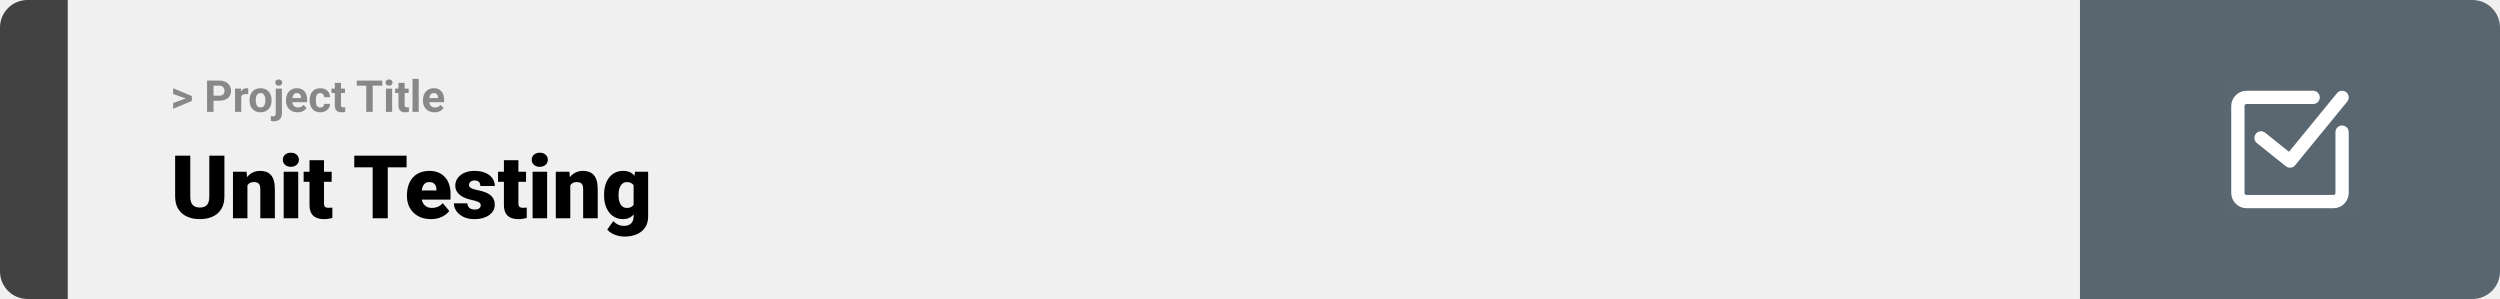
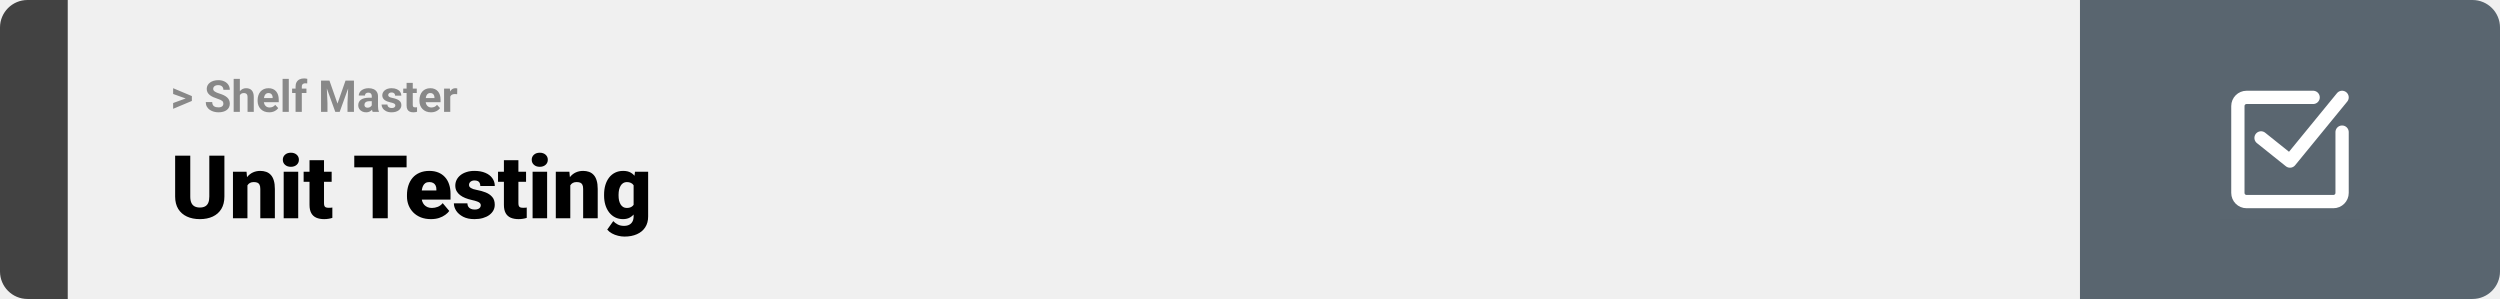
<svg xmlns="http://www.w3.org/2000/svg" width="1363" height="163" viewBox="0 0 1363 163" fill="none">
  <path d="M0 15C0 6.716 6.716 0 15 0H37V163H15C6.716 163 0 156.284 0 148V15Z" fill="#424242" />
  <rect width="1097" height="163" transform="translate(37)" fill="#F0F0F0" />
-   <path d="M101.906 53.922L94.394 51.238V48.086L104.602 52.375V54.637L101.906 53.922ZM94.394 56.172L101.918 53.43L104.602 52.785V55.035L94.394 59.324V56.172ZM119.543 54.918H115.195V52.176H119.543C120.215 52.176 120.762 52.066 121.184 51.848C121.605 51.621 121.914 51.309 122.109 50.91C122.305 50.512 122.402 50.062 122.402 49.562C122.402 49.055 122.305 48.582 122.109 48.145C121.914 47.707 121.605 47.355 121.184 47.09C120.762 46.824 120.215 46.691 119.543 46.691H116.414V61H112.898V43.938H119.543C120.879 43.938 122.023 44.18 122.977 44.664C123.938 45.141 124.672 45.801 125.18 46.645C125.688 47.488 125.941 48.453 125.941 49.539C125.941 50.641 125.688 51.594 125.18 52.398C124.672 53.203 123.938 53.824 122.977 54.262C122.023 54.699 120.879 54.918 119.543 54.918ZM131.531 51.086V61H128.156V48.32H131.332L131.531 51.086ZM135.352 48.238L135.293 51.367C135.129 51.344 134.93 51.324 134.695 51.309C134.469 51.285 134.262 51.273 134.074 51.273C133.598 51.273 133.184 51.336 132.832 51.461C132.488 51.578 132.199 51.754 131.965 51.988C131.738 52.223 131.566 52.508 131.449 52.844C131.34 53.18 131.277 53.562 131.262 53.992L130.582 53.781C130.582 52.961 130.664 52.207 130.828 51.52C130.992 50.824 131.23 50.219 131.543 49.703C131.863 49.188 132.254 48.789 132.715 48.508C133.176 48.227 133.703 48.086 134.297 48.086C134.484 48.086 134.676 48.102 134.871 48.133C135.066 48.156 135.227 48.191 135.352 48.238ZM136.055 54.789V54.543C136.055 53.613 136.188 52.758 136.453 51.977C136.719 51.188 137.105 50.504 137.613 49.926C138.121 49.348 138.746 48.898 139.488 48.578C140.23 48.25 141.082 48.086 142.043 48.086C143.004 48.086 143.859 48.25 144.609 48.578C145.359 48.898 145.988 49.348 146.496 49.926C147.012 50.504 147.402 51.188 147.668 51.977C147.934 52.758 148.066 53.613 148.066 54.543V54.789C148.066 55.711 147.934 56.566 147.668 57.355C147.402 58.137 147.012 58.82 146.496 59.406C145.988 59.984 145.363 60.434 144.621 60.754C143.879 61.074 143.027 61.234 142.066 61.234C141.105 61.234 140.25 61.074 139.5 60.754C138.758 60.434 138.129 59.984 137.613 59.406C137.105 58.82 136.719 58.137 136.453 57.355C136.188 56.566 136.055 55.711 136.055 54.789ZM139.43 54.543V54.789C139.43 55.32 139.477 55.816 139.57 56.277C139.664 56.738 139.812 57.145 140.016 57.496C140.227 57.84 140.5 58.109 140.836 58.305C141.172 58.5 141.582 58.598 142.066 58.598C142.535 58.598 142.938 58.5 143.273 58.305C143.609 58.109 143.879 57.84 144.082 57.496C144.285 57.145 144.434 56.738 144.527 56.277C144.629 55.816 144.68 55.32 144.68 54.789V54.543C144.68 54.027 144.629 53.543 144.527 53.09C144.434 52.629 144.281 52.223 144.07 51.871C143.867 51.512 143.598 51.23 143.262 51.027C142.926 50.824 142.52 50.723 142.043 50.723C141.566 50.723 141.16 50.824 140.824 51.027C140.496 51.23 140.227 51.512 140.016 51.871C139.812 52.223 139.664 52.629 139.57 53.09C139.477 53.543 139.43 54.027 139.43 54.543ZM150.328 48.32H153.715V61.762C153.715 62.699 153.543 63.492 153.199 64.141C152.855 64.789 152.359 65.281 151.711 65.617C151.062 65.953 150.277 66.121 149.355 66.121C149.066 66.121 148.785 66.106 148.512 66.074C148.23 66.043 147.941 65.992 147.645 65.922L147.656 63.332C147.844 63.363 148.027 63.387 148.207 63.402C148.379 63.426 148.555 63.438 148.734 63.438C149.086 63.438 149.379 63.379 149.613 63.262C149.848 63.145 150.023 62.961 150.141 62.711C150.266 62.469 150.328 62.152 150.328 61.762V48.32ZM150.059 45.016C150.059 44.523 150.23 44.117 150.574 43.797C150.926 43.477 151.387 43.316 151.957 43.316C152.535 43.316 152.996 43.477 153.34 43.797C153.684 44.117 153.855 44.523 153.855 45.016C153.855 45.508 153.684 45.914 153.34 46.234C152.996 46.555 152.535 46.715 151.957 46.715C151.387 46.715 150.926 46.555 150.574 46.234C150.23 45.914 150.059 45.508 150.059 45.016ZM162.234 61.234C161.25 61.234 160.367 61.078 159.586 60.766C158.805 60.445 158.141 60.004 157.594 59.441C157.055 58.879 156.641 58.227 156.352 57.484C156.062 56.734 155.918 55.938 155.918 55.094V54.625C155.918 53.664 156.055 52.785 156.328 51.988C156.602 51.191 156.992 50.5 157.5 49.914C158.016 49.328 158.641 48.879 159.375 48.566C160.109 48.246 160.938 48.086 161.859 48.086C162.758 48.086 163.555 48.234 164.25 48.531C164.945 48.828 165.527 49.25 165.996 49.797C166.473 50.344 166.832 51 167.074 51.766C167.316 52.523 167.438 53.367 167.438 54.297V55.703H157.359V53.453H164.121V53.195C164.121 52.727 164.035 52.309 163.863 51.941C163.699 51.566 163.449 51.27 163.113 51.051C162.777 50.832 162.348 50.723 161.824 50.723C161.379 50.723 160.996 50.82 160.676 51.016C160.355 51.211 160.094 51.484 159.891 51.836C159.695 52.188 159.547 52.602 159.445 53.078C159.352 53.547 159.305 54.062 159.305 54.625V55.094C159.305 55.602 159.375 56.07 159.516 56.5C159.664 56.93 159.871 57.301 160.137 57.613C160.41 57.926 160.738 58.168 161.121 58.34C161.512 58.512 161.953 58.598 162.445 58.598C163.055 58.598 163.621 58.48 164.145 58.246C164.676 58.004 165.133 57.641 165.516 57.156L167.156 58.938C166.891 59.32 166.527 59.688 166.066 60.039C165.613 60.391 165.066 60.68 164.426 60.906C163.785 61.125 163.055 61.234 162.234 61.234ZM174.598 58.598C175.012 58.598 175.379 58.52 175.699 58.363C176.02 58.199 176.27 57.973 176.449 57.684C176.637 57.387 176.734 57.039 176.742 56.641H179.918C179.91 57.531 179.672 58.324 179.203 59.02C178.734 59.707 178.105 60.25 177.316 60.648C176.527 61.039 175.645 61.234 174.668 61.234C173.684 61.234 172.824 61.07 172.09 60.742C171.363 60.414 170.758 59.961 170.273 59.383C169.789 58.797 169.426 58.117 169.184 57.344C168.941 56.562 168.82 55.727 168.82 54.836V54.496C168.82 53.598 168.941 52.762 169.184 51.988C169.426 51.207 169.789 50.527 170.273 49.949C170.758 49.363 171.363 48.906 172.09 48.578C172.816 48.25 173.668 48.086 174.645 48.086C175.684 48.086 176.594 48.285 177.375 48.684C178.164 49.082 178.781 49.652 179.227 50.395C179.68 51.129 179.91 52 179.918 53.008H176.742C176.734 52.586 176.645 52.203 176.473 51.859C176.309 51.516 176.066 51.242 175.746 51.039C175.434 50.828 175.047 50.723 174.586 50.723C174.094 50.723 173.691 50.828 173.379 51.039C173.066 51.242 172.824 51.523 172.652 51.883C172.48 52.234 172.359 52.637 172.289 53.09C172.227 53.535 172.195 54.004 172.195 54.496V54.836C172.195 55.328 172.227 55.801 172.289 56.254C172.352 56.707 172.469 57.109 172.641 57.461C172.82 57.812 173.066 58.09 173.379 58.293C173.691 58.496 174.098 58.598 174.598 58.598ZM188.086 48.32V50.711H180.703V48.32H188.086ZM182.531 45.191H185.906V57.18C185.906 57.547 185.953 57.828 186.047 58.023C186.148 58.219 186.297 58.355 186.492 58.434C186.688 58.504 186.934 58.539 187.23 58.539C187.441 58.539 187.629 58.531 187.793 58.516C187.965 58.492 188.109 58.469 188.227 58.445L188.238 60.93C187.949 61.023 187.637 61.098 187.301 61.152C186.965 61.207 186.594 61.234 186.188 61.234C185.445 61.234 184.797 61.113 184.242 60.871C183.695 60.621 183.273 60.223 182.977 59.676C182.68 59.129 182.531 58.41 182.531 57.52V45.191ZM203.191 43.938V61H199.688V43.938H203.191ZM208.441 43.938V46.691H194.52V43.938H208.441ZM213.797 48.32V61H210.41V48.32H213.797ZM210.199 45.016C210.199 44.523 210.371 44.117 210.715 43.797C211.059 43.477 211.52 43.316 212.098 43.316C212.668 43.316 213.125 43.477 213.469 43.797C213.82 44.117 213.996 44.523 213.996 45.016C213.996 45.508 213.82 45.914 213.469 46.234C213.125 46.555 212.668 46.715 212.098 46.715C211.52 46.715 211.059 46.555 210.715 46.234C210.371 45.914 210.199 45.508 210.199 45.016ZM222.797 48.32V50.711H215.414V48.32H222.797ZM217.242 45.191H220.617V57.18C220.617 57.547 220.664 57.828 220.758 58.023C220.859 58.219 221.008 58.355 221.203 58.434C221.398 58.504 221.645 58.539 221.941 58.539C222.152 58.539 222.34 58.531 222.504 58.516C222.676 58.492 222.82 58.469 222.938 58.445L222.949 60.93C222.66 61.023 222.348 61.098 222.012 61.152C221.676 61.207 221.305 61.234 220.898 61.234C220.156 61.234 219.508 61.113 218.953 60.871C218.406 60.621 217.984 60.223 217.688 59.676C217.391 59.129 217.242 58.41 217.242 57.52V45.191ZM228.281 43V61H224.895V43H228.281ZM236.906 61.234C235.922 61.234 235.039 61.078 234.258 60.766C233.477 60.445 232.812 60.004 232.266 59.441C231.727 58.879 231.312 58.227 231.023 57.484C230.734 56.734 230.59 55.938 230.59 55.094V54.625C230.59 53.664 230.727 52.785 231 51.988C231.273 51.191 231.664 50.5 232.172 49.914C232.688 49.328 233.312 48.879 234.047 48.566C234.781 48.246 235.609 48.086 236.531 48.086C237.43 48.086 238.227 48.234 238.922 48.531C239.617 48.828 240.199 49.25 240.668 49.797C241.145 50.344 241.504 51 241.746 51.766C241.988 52.523 242.109 53.367 242.109 54.297V55.703H232.031V53.453H238.793V53.195C238.793 52.727 238.707 52.309 238.535 51.941C238.371 51.566 238.121 51.27 237.785 51.051C237.449 50.832 237.02 50.723 236.496 50.723C236.051 50.723 235.668 50.82 235.348 51.016C235.027 51.211 234.766 51.484 234.562 51.836C234.367 52.188 234.219 52.602 234.117 53.078C234.023 53.547 233.977 54.062 233.977 54.625V55.094C233.977 55.602 234.047 56.07 234.188 56.5C234.336 56.93 234.543 57.301 234.809 57.613C235.082 57.926 235.41 58.168 235.793 58.34C236.184 58.512 236.625 58.598 237.117 58.598C237.727 58.598 238.293 58.48 238.816 58.246C239.348 58.004 239.805 57.641 240.188 57.156L241.828 58.938C241.562 59.32 241.199 59.688 240.738 60.039C240.285 60.391 239.738 60.68 239.098 60.906C238.457 61.125 237.727 61.234 236.906 61.234Z" fill="#888888" />
+   <path d="M101.906 53.922L94.394 51.238V48.086L104.602 52.375V54.637L101.906 53.922ZM94.394 56.172L101.918 53.43L104.602 52.785V55.035L94.394 59.324V56.172ZM121.781 56.535C121.781 56.23 121.734 55.957 121.641 55.715C121.555 55.465 121.391 55.238 121.148 55.035C120.906 54.824 120.566 54.617 120.129 54.414C119.691 54.211 119.125 54 118.43 53.781C117.656 53.531 116.922 53.25 116.227 52.938C115.539 52.625 114.93 52.262 114.398 51.848C113.875 51.426 113.461 50.938 113.156 50.383C112.859 49.828 112.711 49.184 112.711 48.449C112.711 47.738 112.867 47.094 113.18 46.516C113.492 45.93 113.93 45.43 114.492 45.016C115.055 44.594 115.719 44.27 116.484 44.043C117.258 43.816 118.105 43.703 119.027 43.703C120.285 43.703 121.383 43.93 122.32 44.383C123.258 44.836 123.984 45.457 124.5 46.246C125.023 47.035 125.285 47.938 125.285 48.953H121.793C121.793 48.453 121.688 48.016 121.477 47.641C121.273 47.258 120.961 46.957 120.539 46.738C120.125 46.52 119.602 46.41 118.969 46.41C118.359 46.41 117.852 46.504 117.445 46.691C117.039 46.871 116.734 47.117 116.531 47.43C116.328 47.734 116.227 48.078 116.227 48.461C116.227 48.75 116.297 49.012 116.438 49.246C116.586 49.48 116.805 49.699 117.094 49.902C117.383 50.105 117.738 50.297 118.16 50.477C118.582 50.656 119.07 50.832 119.625 51.004C120.555 51.285 121.371 51.602 122.074 51.953C122.785 52.305 123.379 52.699 123.855 53.137C124.332 53.574 124.691 54.07 124.934 54.625C125.176 55.18 125.297 55.809 125.297 56.512C125.297 57.254 125.152 57.918 124.863 58.504C124.574 59.09 124.156 59.586 123.609 59.992C123.062 60.398 122.41 60.707 121.652 60.918C120.895 61.129 120.047 61.234 119.109 61.234C118.266 61.234 117.434 61.125 116.613 60.906C115.793 60.68 115.047 60.34 114.375 59.887C113.711 59.434 113.18 58.855 112.781 58.152C112.383 57.449 112.184 56.617 112.184 55.656H115.711C115.711 56.188 115.793 56.637 115.957 57.004C116.121 57.371 116.352 57.668 116.648 57.895C116.953 58.121 117.312 58.285 117.727 58.387C118.148 58.488 118.609 58.539 119.109 58.539C119.719 58.539 120.219 58.453 120.609 58.281C121.008 58.109 121.301 57.871 121.488 57.566C121.684 57.262 121.781 56.918 121.781 56.535ZM130.77 43V61H127.395V43H130.77ZM130.289 54.215H129.363C129.371 53.332 129.488 52.52 129.715 51.777C129.941 51.027 130.266 50.379 130.688 49.832C131.109 49.277 131.613 48.848 132.199 48.543C132.793 48.238 133.449 48.086 134.168 48.086C134.793 48.086 135.359 48.176 135.867 48.355C136.383 48.527 136.824 48.809 137.191 49.199C137.566 49.582 137.855 50.086 138.059 50.711C138.262 51.336 138.363 52.094 138.363 52.984V61H134.965V52.961C134.965 52.398 134.883 51.957 134.719 51.637C134.562 51.309 134.332 51.078 134.027 50.945C133.73 50.805 133.363 50.734 132.926 50.734C132.441 50.734 132.027 50.824 131.684 51.004C131.348 51.184 131.078 51.434 130.875 51.754C130.672 52.066 130.523 52.434 130.43 52.855C130.336 53.277 130.289 53.73 130.289 54.215ZM146.766 61.234C145.781 61.234 144.898 61.078 144.117 60.766C143.336 60.445 142.672 60.004 142.125 59.441C141.586 58.879 141.172 58.227 140.883 57.484C140.594 56.734 140.449 55.938 140.449 55.094V54.625C140.449 53.664 140.586 52.785 140.859 51.988C141.133 51.191 141.523 50.5 142.031 49.914C142.547 49.328 143.172 48.879 143.906 48.566C144.641 48.246 145.469 48.086 146.391 48.086C147.289 48.086 148.086 48.234 148.781 48.531C149.477 48.828 150.059 49.25 150.527 49.797C151.004 50.344 151.363 51 151.605 51.766C151.848 52.523 151.969 53.367 151.969 54.297V55.703H141.891V53.453H148.652V53.195C148.652 52.727 148.566 52.309 148.395 51.941C148.23 51.566 147.98 51.27 147.645 51.051C147.309 50.832 146.879 50.723 146.355 50.723C145.91 50.723 145.527 50.82 145.207 51.016C144.887 51.211 144.625 51.484 144.422 51.836C144.227 52.188 144.078 52.602 143.977 53.078C143.883 53.547 143.836 54.062 143.836 54.625V55.094C143.836 55.602 143.906 56.07 144.047 56.5C144.195 56.93 144.402 57.301 144.668 57.613C144.941 57.926 145.27 58.168 145.652 58.34C146.043 58.512 146.484 58.598 146.977 58.598C147.586 58.598 148.152 58.48 148.676 58.246C149.207 58.004 149.664 57.641 150.047 57.156L151.688 58.938C151.422 59.32 151.059 59.688 150.598 60.039C150.145 60.391 149.598 60.68 148.957 60.906C148.316 61.125 147.586 61.234 146.766 61.234ZM157.453 43V61H154.066V43H157.453ZM164.543 61H161.145V47.195C161.145 46.234 161.332 45.426 161.707 44.77C162.09 44.105 162.625 43.605 163.312 43.27C164.008 42.926 164.832 42.754 165.785 42.754C166.098 42.754 166.398 42.777 166.688 42.824C166.977 42.863 167.258 42.914 167.531 42.977L167.496 45.52C167.348 45.48 167.191 45.453 167.027 45.438C166.863 45.422 166.672 45.414 166.453 45.414C166.047 45.414 165.699 45.484 165.41 45.625C165.129 45.758 164.914 45.957 164.766 46.223C164.617 46.488 164.543 46.812 164.543 47.195V61ZM167.074 48.32V50.711H159.258V48.32H167.074ZM176.637 43.938H179.613L183.996 56.465L188.379 43.938H191.355L185.191 61H182.801L176.637 43.938ZM175.031 43.938H177.996L178.535 56.148V61H175.031V43.938ZM189.996 43.938H192.973V61H189.457V56.148L189.996 43.938ZM202.688 58.141V52.492C202.688 52.086 202.621 51.738 202.488 51.449C202.355 51.152 202.148 50.922 201.867 50.758C201.594 50.594 201.238 50.512 200.801 50.512C200.426 50.512 200.102 50.578 199.828 50.711C199.555 50.836 199.344 51.02 199.195 51.262C199.047 51.496 198.973 51.773 198.973 52.094H195.598C195.598 51.555 195.723 51.043 195.973 50.559C196.223 50.074 196.586 49.648 197.062 49.281C197.539 48.906 198.105 48.613 198.762 48.402C199.426 48.191 200.168 48.086 200.988 48.086C201.973 48.086 202.848 48.25 203.613 48.578C204.379 48.906 204.98 49.398 205.418 50.055C205.863 50.711 206.086 51.531 206.086 52.516V57.941C206.086 58.637 206.129 59.207 206.215 59.652C206.301 60.09 206.426 60.473 206.59 60.801V61H203.18C203.016 60.656 202.891 60.227 202.805 59.711C202.727 59.188 202.688 58.664 202.688 58.141ZM203.133 53.277L203.156 55.188H201.27C200.824 55.188 200.438 55.238 200.109 55.34C199.781 55.441 199.512 55.586 199.301 55.773C199.09 55.953 198.934 56.164 198.832 56.406C198.738 56.648 198.691 56.914 198.691 57.203C198.691 57.492 198.758 57.754 198.891 57.988C199.023 58.215 199.215 58.395 199.465 58.527C199.715 58.652 200.008 58.715 200.344 58.715C200.852 58.715 201.293 58.613 201.668 58.41C202.043 58.207 202.332 57.957 202.535 57.66C202.746 57.363 202.855 57.082 202.863 56.816L203.754 58.246C203.629 58.566 203.457 58.898 203.238 59.242C203.027 59.586 202.758 59.91 202.43 60.215C202.102 60.512 201.707 60.758 201.246 60.953C200.785 61.141 200.238 61.234 199.605 61.234C198.801 61.234 198.07 61.074 197.414 60.754C196.766 60.426 196.25 59.977 195.867 59.406C195.492 58.828 195.305 58.172 195.305 57.438C195.305 56.773 195.43 56.184 195.68 55.668C195.93 55.152 196.297 54.719 196.781 54.367C197.273 54.008 197.887 53.738 198.621 53.559C199.355 53.371 200.207 53.277 201.176 53.277H203.133ZM215.543 57.496C215.543 57.254 215.473 57.035 215.332 56.84C215.191 56.645 214.93 56.465 214.547 56.301C214.172 56.129 213.629 55.973 212.918 55.832C212.277 55.691 211.68 55.516 211.125 55.305C210.578 55.086 210.102 54.824 209.695 54.52C209.297 54.215 208.984 53.855 208.758 53.441C208.531 53.02 208.418 52.539 208.418 52C208.418 51.469 208.531 50.969 208.758 50.5C208.992 50.031 209.324 49.617 209.754 49.258C210.191 48.891 210.723 48.605 211.348 48.402C211.98 48.191 212.691 48.086 213.48 48.086C214.582 48.086 215.527 48.262 216.316 48.613C217.113 48.965 217.723 49.449 218.145 50.066C218.574 50.676 218.789 51.371 218.789 52.152H215.414C215.414 51.824 215.344 51.531 215.203 51.273C215.07 51.008 214.859 50.801 214.57 50.652C214.289 50.496 213.922 50.418 213.469 50.418C213.094 50.418 212.77 50.484 212.496 50.617C212.223 50.742 212.012 50.914 211.863 51.133C211.723 51.344 211.652 51.578 211.652 51.836C211.652 52.031 211.691 52.207 211.77 52.363C211.855 52.512 211.992 52.648 212.18 52.773C212.367 52.898 212.609 53.016 212.906 53.125C213.211 53.227 213.586 53.32 214.031 53.406C214.945 53.594 215.762 53.84 216.48 54.145C217.199 54.441 217.77 54.848 218.191 55.363C218.613 55.871 218.824 56.539 218.824 57.367C218.824 57.93 218.699 58.445 218.449 58.914C218.199 59.383 217.84 59.793 217.371 60.145C216.902 60.488 216.34 60.758 215.684 60.953C215.035 61.141 214.305 61.234 213.492 61.234C212.312 61.234 211.312 61.023 210.492 60.602C209.68 60.18 209.062 59.645 208.641 58.996C208.227 58.34 208.02 57.668 208.02 56.98H211.219C211.234 57.441 211.352 57.812 211.57 58.094C211.797 58.375 212.082 58.578 212.426 58.703C212.777 58.828 213.156 58.891 213.562 58.891C214 58.891 214.363 58.832 214.652 58.715C214.941 58.59 215.16 58.426 215.309 58.223C215.465 58.012 215.543 57.77 215.543 57.496ZM227.227 48.32V50.711H219.844V48.32H227.227ZM221.672 45.191H225.047V57.18C225.047 57.547 225.094 57.828 225.188 58.023C225.289 58.219 225.438 58.355 225.633 58.434C225.828 58.504 226.074 58.539 226.371 58.539C226.582 58.539 226.77 58.531 226.934 58.516C227.105 58.492 227.25 58.469 227.367 58.445L227.379 60.93C227.09 61.023 226.777 61.098 226.441 61.152C226.105 61.207 225.734 61.234 225.328 61.234C224.586 61.234 223.938 61.113 223.383 60.871C222.836 60.621 222.414 60.223 222.117 59.676C221.82 59.129 221.672 58.41 221.672 57.52V45.191ZM234.984 61.234C234 61.234 233.117 61.078 232.336 60.766C231.555 60.445 230.891 60.004 230.344 59.441C229.805 58.879 229.391 58.227 229.102 57.484C228.812 56.734 228.668 55.938 228.668 55.094V54.625C228.668 53.664 228.805 52.785 229.078 51.988C229.352 51.191 229.742 50.5 230.25 49.914C230.766 49.328 231.391 48.879 232.125 48.566C232.859 48.246 233.688 48.086 234.609 48.086C235.508 48.086 236.305 48.234 237 48.531C237.695 48.828 238.277 49.25 238.746 49.797C239.223 50.344 239.582 51 239.824 51.766C240.066 52.523 240.188 53.367 240.188 54.297V55.703H230.109V53.453H236.871V53.195C236.871 52.727 236.785 52.309 236.613 51.941C236.449 51.566 236.199 51.27 235.863 51.051C235.527 50.832 235.098 50.723 234.574 50.723C234.129 50.723 233.746 50.82 233.426 51.016C233.105 51.211 232.844 51.484 232.641 51.836C232.445 52.188 232.297 52.602 232.195 53.078C232.102 53.547 232.055 54.062 232.055 54.625V55.094C232.055 55.602 232.125 56.07 232.266 56.5C232.414 56.93 232.621 57.301 232.887 57.613C233.16 57.926 233.488 58.168 233.871 58.34C234.262 58.512 234.703 58.598 235.195 58.598C235.805 58.598 236.371 58.48 236.895 58.246C237.426 58.004 237.883 57.641 238.266 57.156L239.906 58.938C239.641 59.32 239.277 59.688 238.816 60.039C238.363 60.391 237.816 60.68 237.176 60.906C236.535 61.125 235.805 61.234 234.984 61.234ZM245.484 51.086V61H242.109V48.32H245.285L245.484 51.086ZM249.305 48.238L249.246 51.367C249.082 51.344 248.883 51.324 248.648 51.309C248.422 51.285 248.215 51.273 248.027 51.273C247.551 51.273 247.137 51.336 246.785 51.461C246.441 51.578 246.152 51.754 245.918 51.988C245.691 52.223 245.52 52.508 245.402 52.844C245.293 53.18 245.23 53.562 245.215 53.992L244.535 53.781C244.535 52.961 244.617 52.207 244.781 51.52C244.945 50.824 245.184 50.219 245.496 49.703C245.816 49.188 246.207 48.789 246.668 48.508C247.129 48.227 247.656 48.086 248.25 48.086C248.438 48.086 248.629 48.102 248.824 48.133C249.02 48.156 249.18 48.191 249.305 48.238Z" fill="#888888" />
  <path d="M114.117 84.875H122.344V107.164C122.344 109.82 121.789 112.07 120.68 113.914C119.57 115.742 118.016 117.125 116.016 118.062C114.016 119 111.664 119.469 108.961 119.469C106.289 119.469 103.938 119 101.906 118.062C99.891 117.125 98.312 115.742 97.172 113.914C96.047 112.07 95.484 109.82 95.484 107.164V84.875H103.734V107.164C103.734 108.57 103.938 109.719 104.344 110.609C104.75 111.484 105.344 112.125 106.125 112.531C106.906 112.938 107.852 113.141 108.961 113.141C110.086 113.141 111.031 112.938 111.797 112.531C112.562 112.125 113.141 111.484 113.531 110.609C113.922 109.719 114.117 108.57 114.117 107.164V84.875ZM134.906 99.055V119H127.008V93.641H134.414L134.906 99.055ZM133.969 105.453L132.117 105.5C132.117 103.562 132.352 101.836 132.82 100.32C133.289 98.789 133.953 97.492 134.812 96.43C135.672 95.367 136.695 94.562 137.883 94.016C139.086 93.453 140.422 93.172 141.891 93.172C143.062 93.172 144.133 93.344 145.102 93.688C146.086 94.031 146.93 94.586 147.633 95.352C148.352 96.117 148.898 97.133 149.273 98.398C149.664 99.648 149.859 101.195 149.859 103.039V119H141.914V103.016C141.914 102 141.773 101.227 141.492 100.695C141.211 100.148 140.805 99.773 140.273 99.57C139.742 99.367 139.094 99.266 138.328 99.266C137.516 99.266 136.828 99.422 136.266 99.734C135.703 100.047 135.25 100.484 134.906 101.047C134.578 101.594 134.336 102.242 134.18 102.992C134.039 103.742 133.969 104.562 133.969 105.453ZM162.586 93.641V119H154.664V93.641H162.586ZM154.195 87.102C154.195 85.977 154.602 85.055 155.414 84.336C156.227 83.617 157.281 83.258 158.578 83.258C159.875 83.258 160.93 83.617 161.742 84.336C162.555 85.055 162.961 85.977 162.961 87.102C162.961 88.227 162.555 89.148 161.742 89.867C160.93 90.586 159.875 90.945 158.578 90.945C157.281 90.945 156.227 90.586 155.414 89.867C154.602 89.148 154.195 88.227 154.195 87.102ZM180.82 93.641V99.125H165.539V93.641H180.82ZM168.75 87.336H176.648V110.727C176.648 111.398 176.727 111.922 176.883 112.297C177.039 112.656 177.305 112.914 177.68 113.07C178.07 113.211 178.586 113.281 179.227 113.281C179.68 113.281 180.055 113.273 180.352 113.258C180.648 113.227 180.93 113.188 181.195 113.141V118.789C180.523 119.008 179.82 119.172 179.086 119.281C178.352 119.406 177.57 119.469 176.742 119.469C175.055 119.469 173.609 119.203 172.406 118.672C171.219 118.141 170.312 117.305 169.688 116.164C169.062 115.023 168.75 113.539 168.75 111.711V87.336ZM211.406 84.875V119H203.18V84.875H211.406ZM221.672 84.875V91.227H193.148V84.875H221.672ZM234.961 119.469C232.898 119.469 231.055 119.148 229.43 118.508C227.805 117.852 226.43 116.953 225.305 115.812C224.195 114.672 223.344 113.359 222.75 111.875C222.172 110.391 221.883 108.82 221.883 107.164V106.273C221.883 104.414 222.141 102.695 222.656 101.117C223.172 99.523 223.938 98.133 224.953 96.945C225.969 95.758 227.242 94.836 228.773 94.18C230.305 93.508 232.086 93.172 234.117 93.172C235.914 93.172 237.523 93.461 238.945 94.039C240.367 94.617 241.57 95.445 242.555 96.523C243.555 97.602 244.312 98.906 244.828 100.438C245.359 101.969 245.625 103.688 245.625 105.594V108.805H224.906V103.859H237.914V103.25C237.93 102.406 237.781 101.688 237.469 101.094C237.172 100.5 236.734 100.047 236.156 99.734C235.578 99.422 234.875 99.266 234.047 99.266C233.188 99.266 232.477 99.453 231.914 99.828C231.367 100.203 230.938 100.719 230.625 101.375C230.328 102.016 230.117 102.758 229.992 103.602C229.867 104.445 229.805 105.336 229.805 106.273V107.164C229.805 108.102 229.93 108.953 230.18 109.719C230.445 110.484 230.82 111.141 231.305 111.688C231.805 112.219 232.398 112.633 233.086 112.93C233.789 113.227 234.586 113.375 235.477 113.375C236.555 113.375 237.617 113.172 238.664 112.766C239.711 112.359 240.609 111.688 241.359 110.75L244.945 115.016C244.43 115.75 243.695 116.461 242.742 117.148C241.805 117.836 240.68 118.398 239.367 118.836C238.055 119.258 236.586 119.469 234.961 119.469ZM262.125 111.875C262.125 111.438 261.977 111.062 261.68 110.75C261.398 110.422 260.898 110.125 260.18 109.859C259.461 109.578 258.453 109.297 257.156 109.016C255.922 108.75 254.758 108.398 253.664 107.961C252.586 107.523 251.641 106.992 250.828 106.367C250.016 105.742 249.375 105 248.906 104.141C248.453 103.281 248.227 102.297 248.227 101.188C248.227 100.109 248.453 99.094 248.906 98.141C249.375 97.172 250.055 96.32 250.945 95.586C251.852 94.836 252.953 94.25 254.25 93.828C255.547 93.391 257.023 93.172 258.68 93.172C260.961 93.172 262.93 93.523 264.586 94.227C266.242 94.914 267.516 95.883 268.406 97.133C269.312 98.367 269.766 99.797 269.766 101.422H261.867C261.867 100.781 261.758 100.234 261.539 99.781C261.336 99.328 261 98.984 260.531 98.75C260.062 98.5 259.438 98.375 258.656 98.375C258.109 98.375 257.609 98.477 257.156 98.68C256.719 98.883 256.367 99.164 256.102 99.523C255.836 99.883 255.703 100.305 255.703 100.789C255.703 101.133 255.781 101.445 255.938 101.727C256.109 101.992 256.367 102.242 256.711 102.477C257.055 102.695 257.492 102.898 258.023 103.086C258.555 103.258 259.195 103.414 259.945 103.555C261.648 103.867 263.242 104.312 264.727 104.891C266.211 105.469 267.414 106.289 268.336 107.352C269.273 108.414 269.742 109.844 269.742 111.641C269.742 112.766 269.484 113.805 268.969 114.758C268.453 115.695 267.711 116.523 266.742 117.242C265.773 117.945 264.609 118.492 263.25 118.883C261.891 119.273 260.359 119.469 258.656 119.469C256.234 119.469 254.188 119.039 252.516 118.18C250.844 117.305 249.578 116.211 248.719 114.898C247.875 113.57 247.453 112.227 247.453 110.867H254.812C254.844 111.648 255.031 112.289 255.375 112.789C255.734 113.289 256.211 113.656 256.805 113.891C257.398 114.125 258.086 114.242 258.867 114.242C259.586 114.242 260.18 114.141 260.648 113.938C261.133 113.734 261.5 113.461 261.75 113.117C262 112.758 262.125 112.344 262.125 111.875ZM286.805 93.641V99.125H271.523V93.641H286.805ZM274.734 87.336H282.633V110.727C282.633 111.398 282.711 111.922 282.867 112.297C283.023 112.656 283.289 112.914 283.664 113.07C284.055 113.211 284.57 113.281 285.211 113.281C285.664 113.281 286.039 113.273 286.336 113.258C286.633 113.227 286.914 113.188 287.18 113.141V118.789C286.508 119.008 285.805 119.172 285.07 119.281C284.336 119.406 283.555 119.469 282.727 119.469C281.039 119.469 279.594 119.203 278.391 118.672C277.203 118.141 276.297 117.305 275.672 116.164C275.047 115.023 274.734 113.539 274.734 111.711V87.336ZM298.289 93.641V119H290.367V93.641H298.289ZM289.898 87.102C289.898 85.977 290.305 85.055 291.117 84.336C291.93 83.617 292.984 83.258 294.281 83.258C295.578 83.258 296.633 83.617 297.445 84.336C298.258 85.055 298.664 85.977 298.664 87.102C298.664 88.227 298.258 89.148 297.445 89.867C296.633 90.586 295.578 90.945 294.281 90.945C292.984 90.945 291.93 90.586 291.117 89.867C290.305 89.148 289.898 88.227 289.898 87.102ZM310.922 99.055V119H303.023V93.641H310.43L310.922 99.055ZM309.984 105.453L308.133 105.5C308.133 103.562 308.367 101.836 308.836 100.32C309.305 98.789 309.969 97.492 310.828 96.43C311.688 95.367 312.711 94.562 313.898 94.016C315.102 93.453 316.438 93.172 317.906 93.172C319.078 93.172 320.148 93.344 321.117 93.688C322.102 94.031 322.945 94.586 323.648 95.352C324.367 96.117 324.914 97.133 325.289 98.398C325.68 99.648 325.875 101.195 325.875 103.039V119H317.93V103.016C317.93 102 317.789 101.227 317.508 100.695C317.227 100.148 316.82 99.773 316.289 99.57C315.758 99.367 315.109 99.266 314.344 99.266C313.531 99.266 312.844 99.422 312.281 99.734C311.719 100.047 311.266 100.484 310.922 101.047C310.594 101.594 310.352 102.242 310.195 102.992C310.055 103.742 309.984 104.562 309.984 105.453ZM346.195 93.641H353.367V118.016C353.367 120.359 352.828 122.344 351.75 123.969C350.672 125.609 349.164 126.852 347.227 127.695C345.305 128.555 343.055 128.984 340.477 128.984C339.336 128.984 338.172 128.836 336.984 128.539C335.797 128.258 334.688 127.836 333.656 127.273C332.625 126.711 331.758 126.016 331.055 125.188L334.359 120.547C335 121.266 335.805 121.875 336.773 122.375C337.742 122.891 338.883 123.148 340.195 123.148C341.336 123.148 342.289 122.945 343.055 122.539C343.836 122.133 344.43 121.539 344.836 120.758C345.242 119.992 345.445 119.062 345.445 117.969V99.641L346.195 93.641ZM329.344 106.625V106.133C329.344 104.211 329.578 102.461 330.047 100.883C330.531 99.289 331.219 97.922 332.109 96.781C333.016 95.625 334.109 94.734 335.391 94.109C336.672 93.484 338.117 93.172 339.727 93.172C341.461 93.172 342.883 93.508 343.992 94.18C345.117 94.836 346.016 95.758 346.688 96.945C347.375 98.133 347.906 99.523 348.281 101.117C348.672 102.695 349 104.398 349.266 106.227V106.812C349 108.531 348.633 110.156 348.164 111.688C347.711 113.203 347.117 114.547 346.383 115.719C345.648 116.891 344.727 117.812 343.617 118.484C342.523 119.141 341.211 119.469 339.68 119.469C338.086 119.469 336.648 119.148 335.367 118.508C334.102 117.867 333.016 116.969 332.109 115.812C331.219 114.656 330.531 113.297 330.047 111.734C329.578 110.172 329.344 108.469 329.344 106.625ZM337.242 106.133V106.625C337.242 107.578 337.328 108.461 337.5 109.273C337.688 110.086 337.969 110.805 338.344 111.43C338.719 112.039 339.18 112.516 339.727 112.859C340.289 113.203 340.945 113.375 341.695 113.375C342.836 113.375 343.758 113.133 344.461 112.648C345.164 112.164 345.672 111.477 345.984 110.586C346.297 109.695 346.43 108.648 346.383 107.445V105.594C346.414 104.562 346.344 103.656 346.172 102.875C346 102.078 345.727 101.414 345.352 100.883C344.992 100.352 344.508 99.953 343.898 99.688C343.305 99.406 342.586 99.266 341.742 99.266C341.008 99.266 340.359 99.438 339.797 99.781C339.234 100.125 338.766 100.609 338.391 101.234C338.016 101.844 337.727 102.57 337.523 103.414C337.336 104.242 337.242 105.148 337.242 106.133Z" fill="black" />
  <path d="M1134 0H1348C1356.28 0 1363 6.716 1363 15V148C1363 156.284 1356.28 163 1348 163H1134V0Z" fill="#59656F" />
  <path d="M1210.62 43.625H1286.38V119.375H1210.62V43.625Z" fill="white" fill-opacity="0.01" />
  <path d="M1276.91 72.031V105.172C1276.91 107.787 1274.79 109.906 1272.17 109.906H1224.83C1222.21 109.906 1220.09 107.787 1220.09 105.172V57.828C1220.09 55.213 1222.21 53.094 1224.83 53.094H1261.12" stroke="white" stroke-width="7.24" stroke-linecap="round" stroke-linejoin="round" />
  <path d="M1232.72 75.188L1248.5 87.812L1276.91 53.094" stroke="white" stroke-width="7.24" stroke-linecap="round" stroke-linejoin="round" />
</svg>
